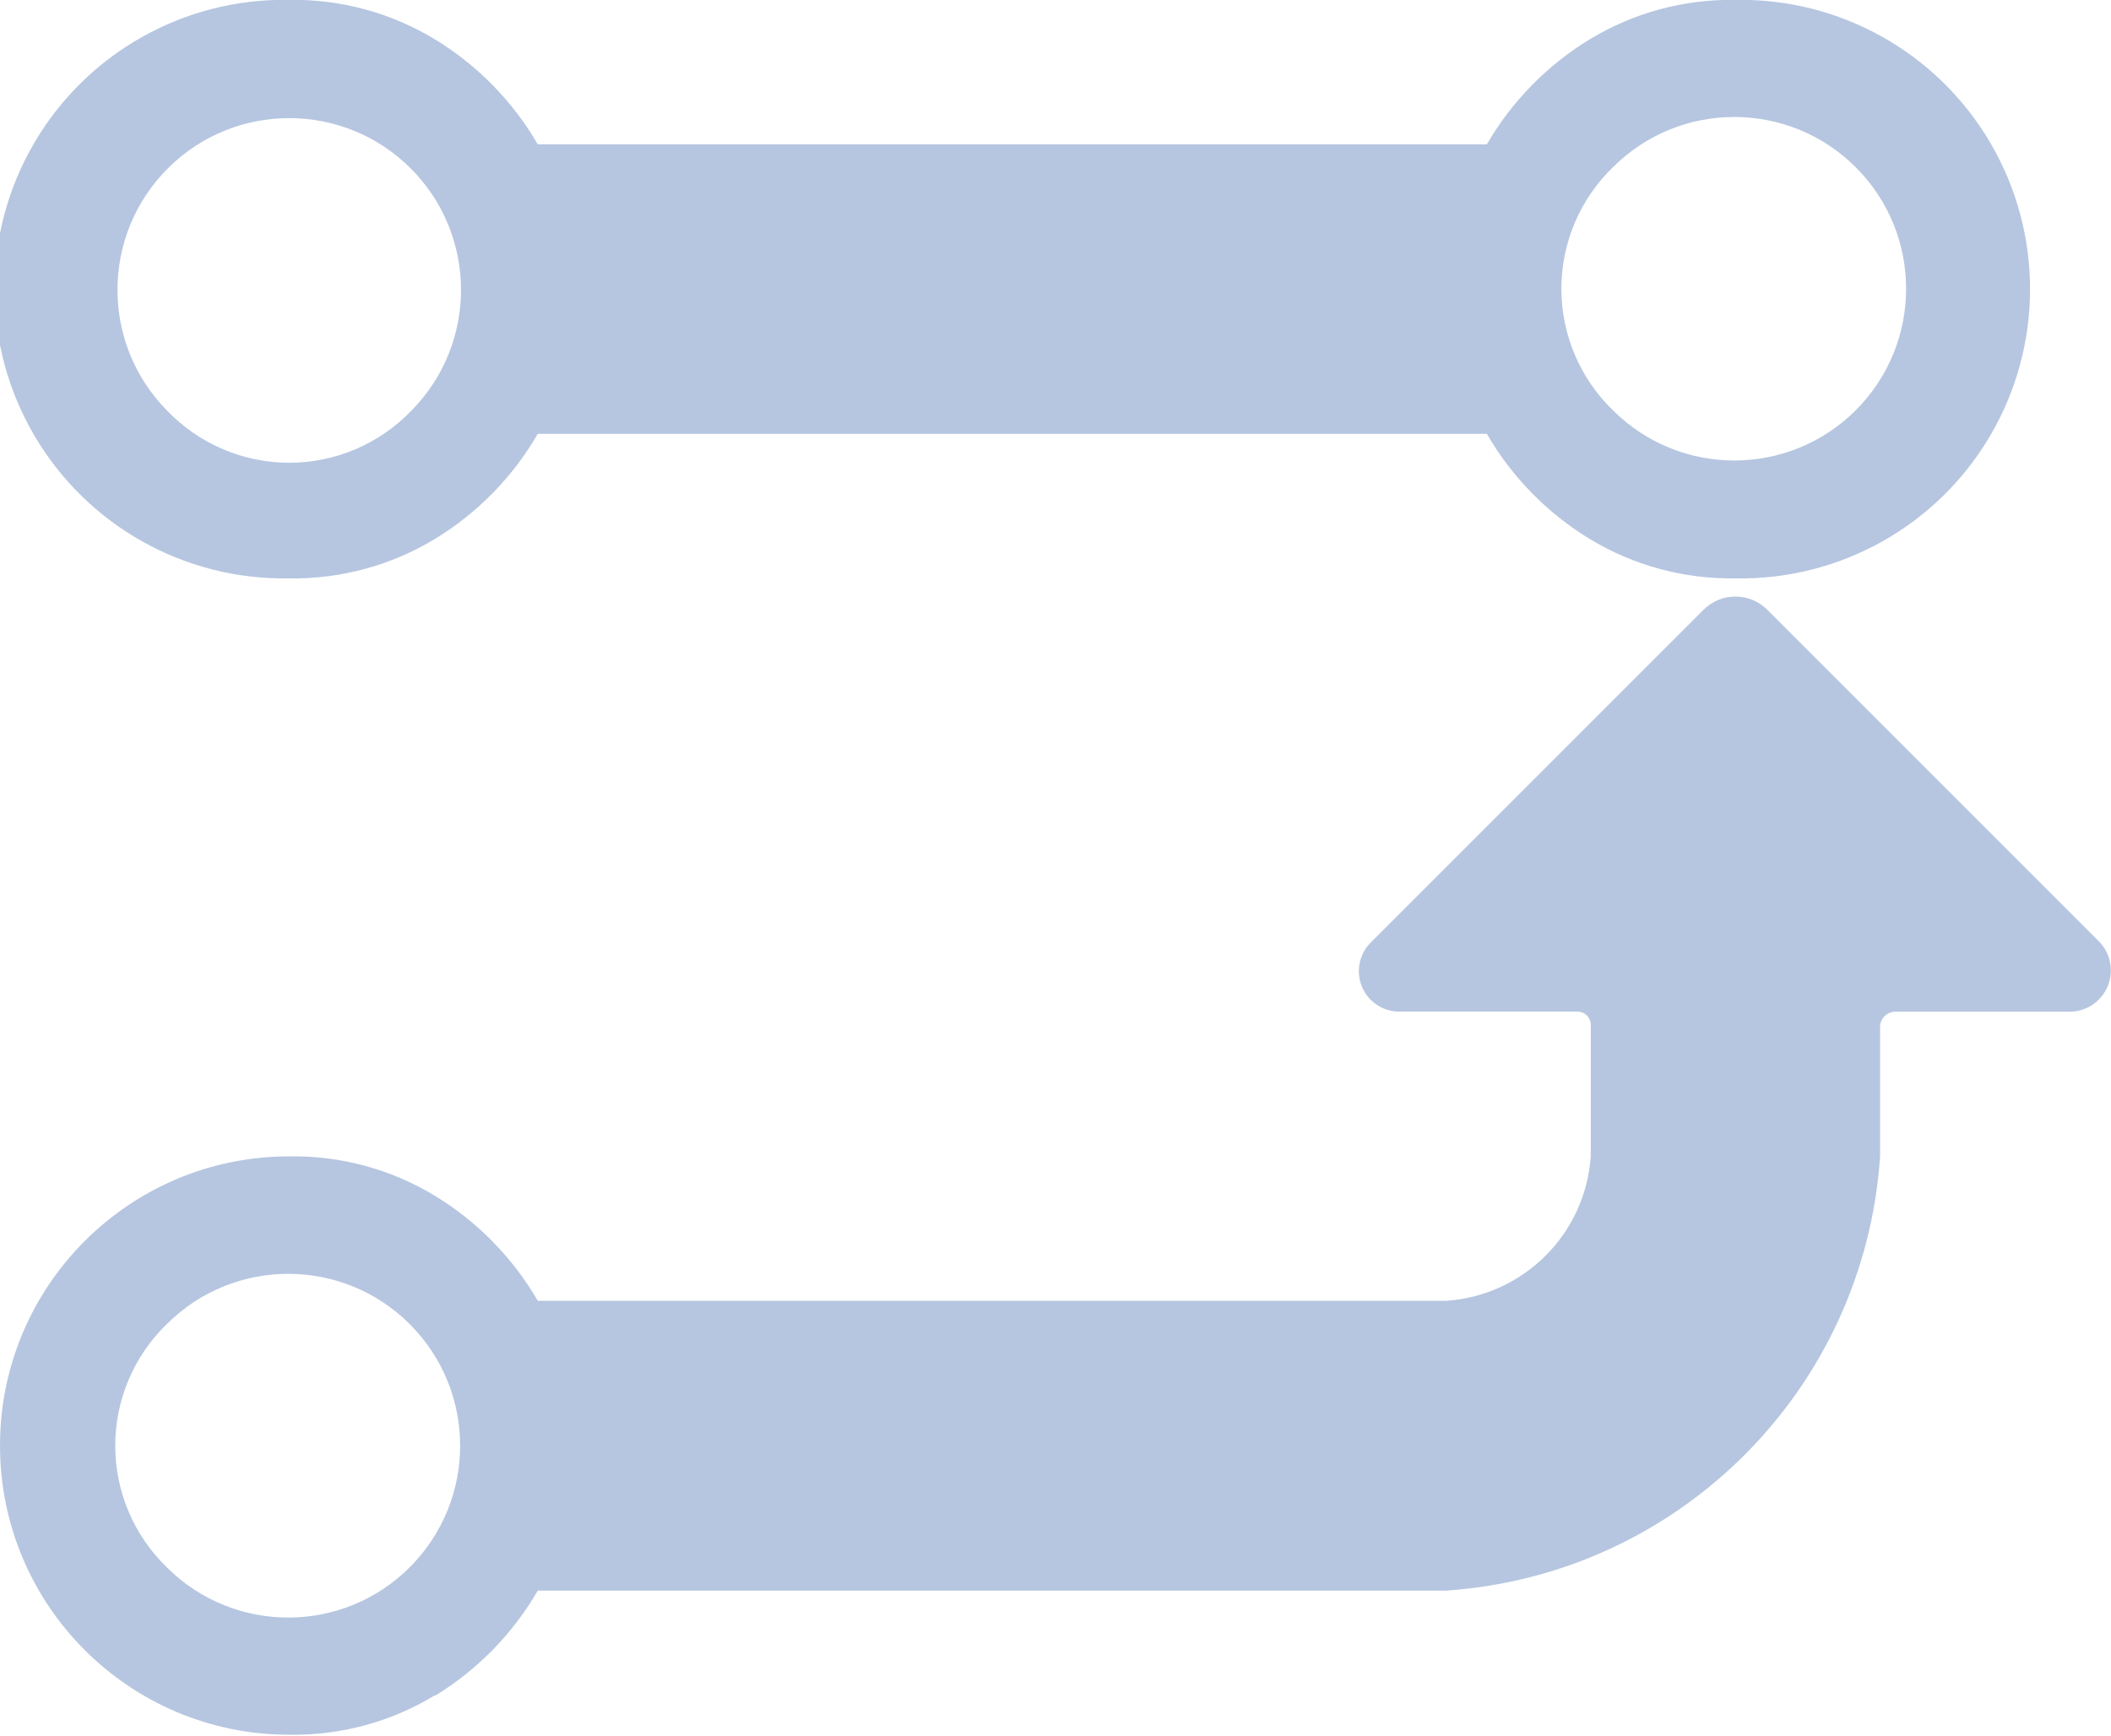
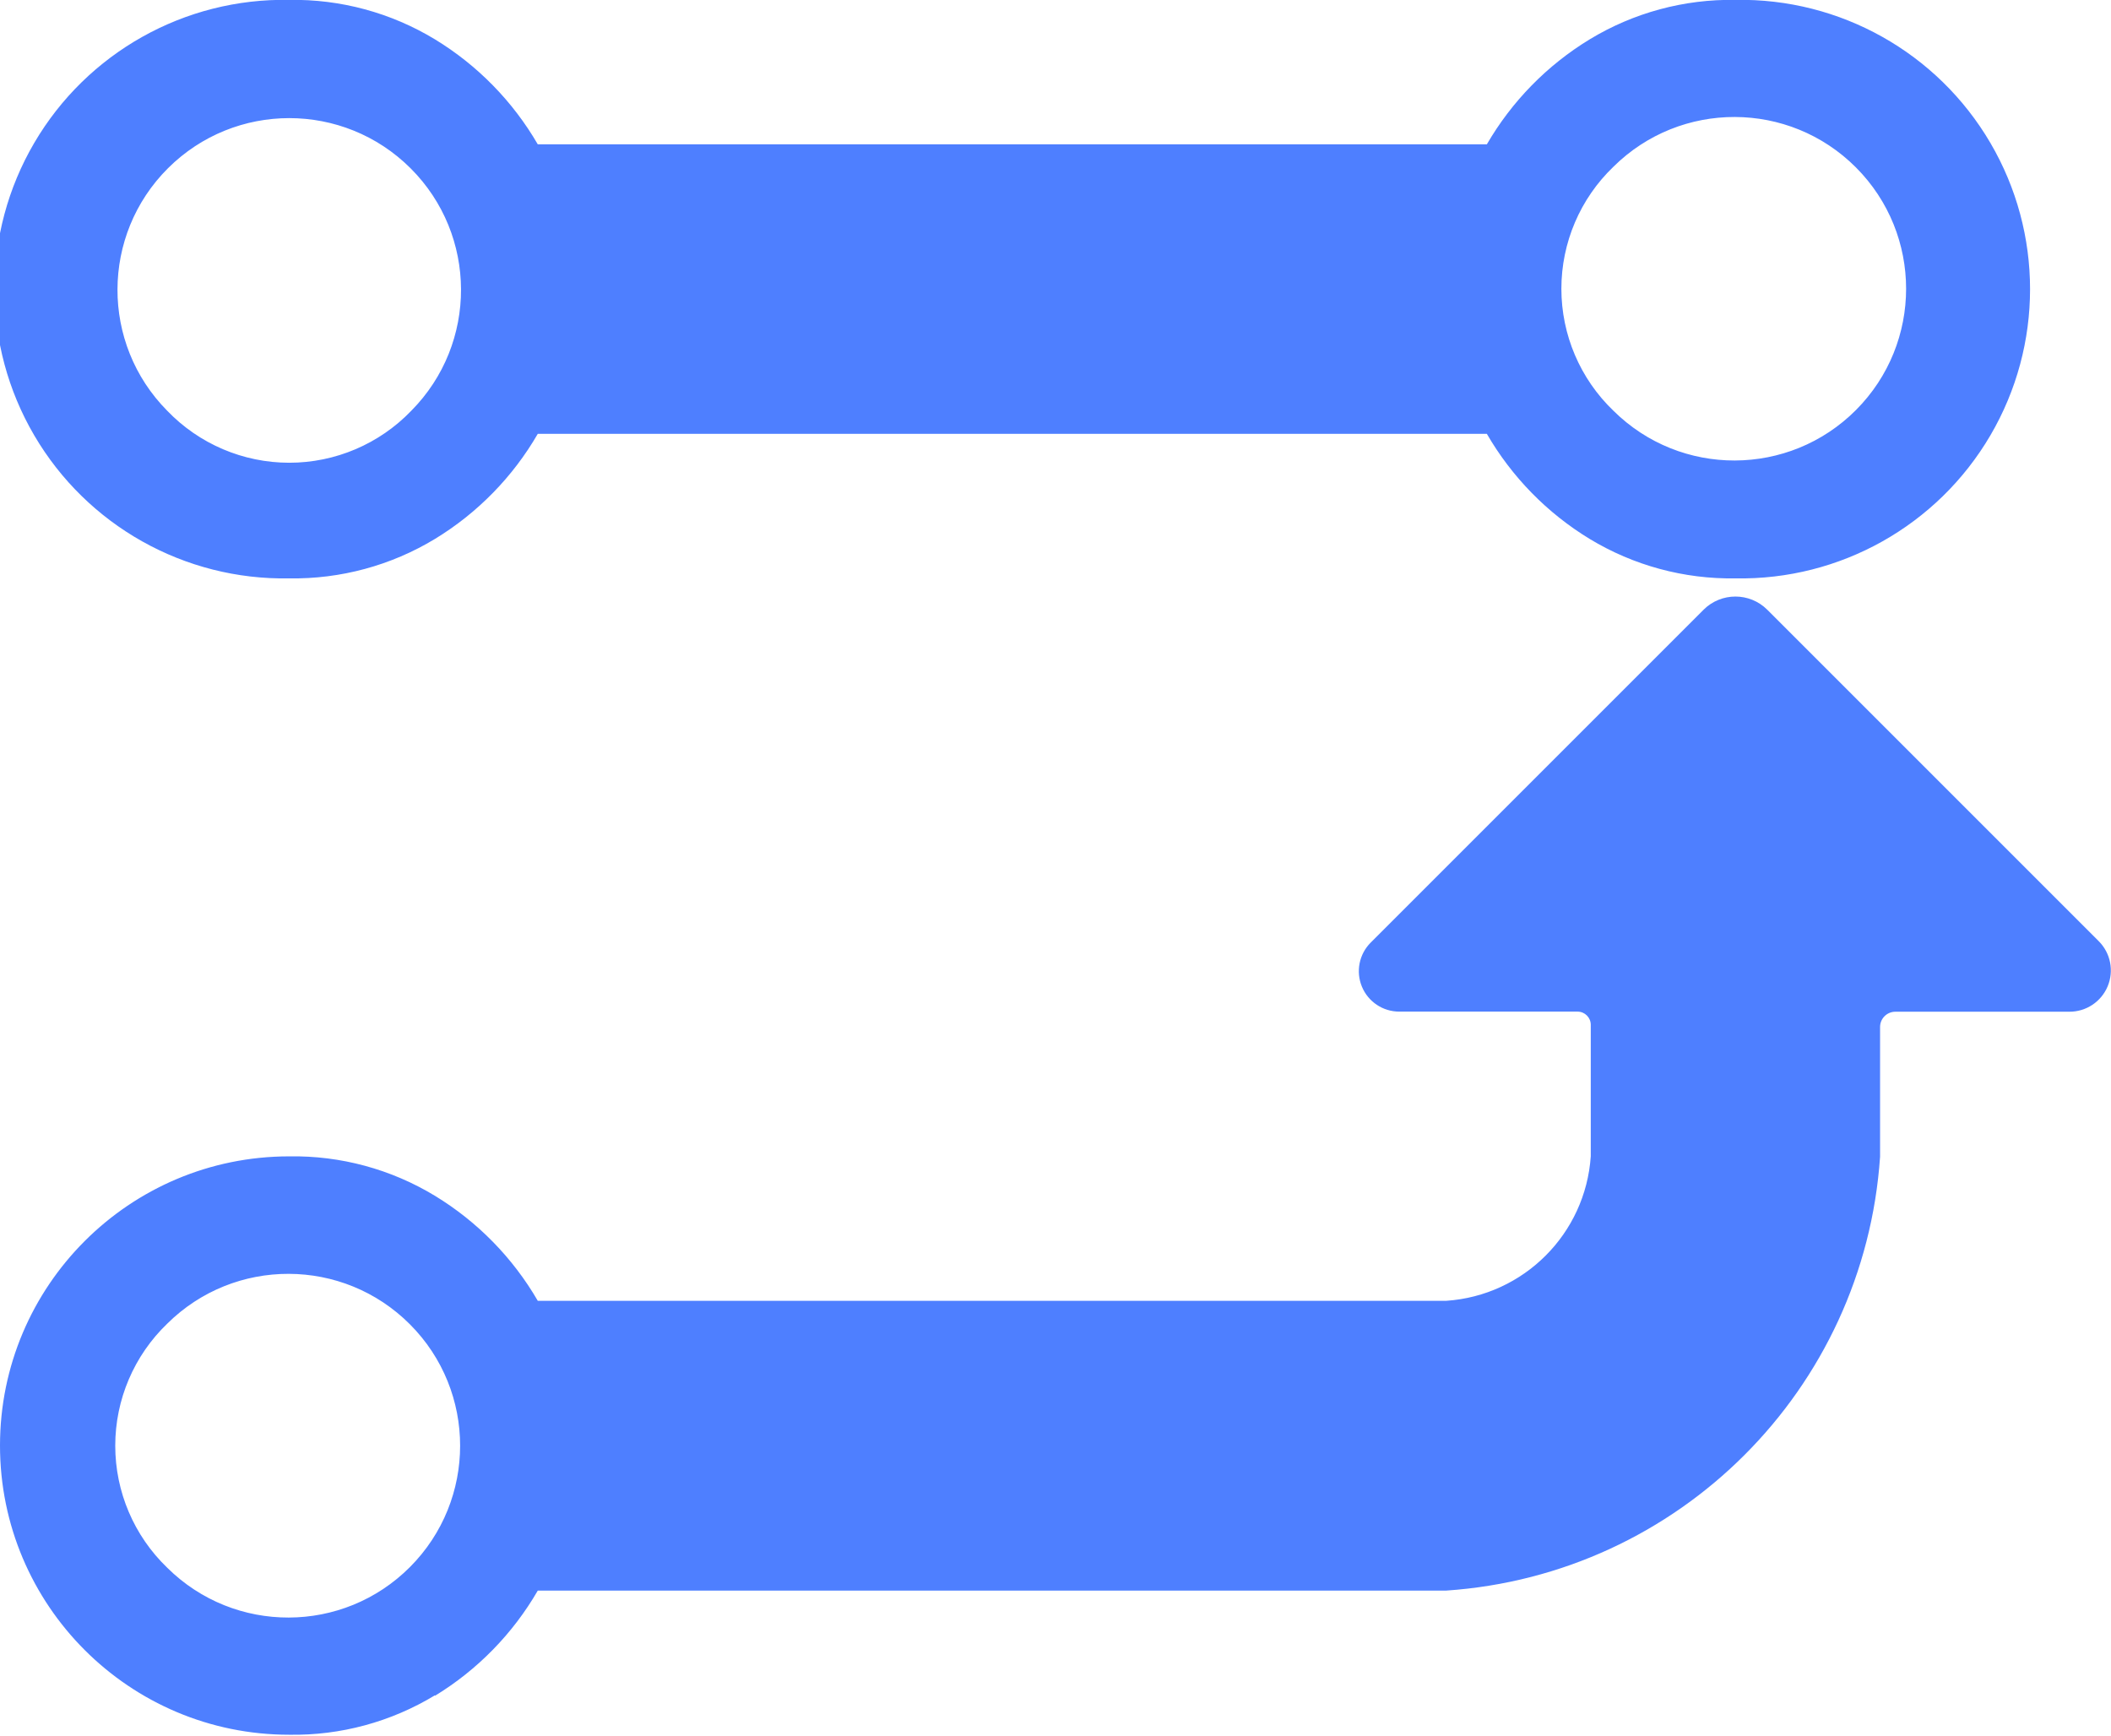
<svg xmlns="http://www.w3.org/2000/svg" width="21.409" height="17.6" viewBox="0 0 21.409 17.6">
-   <defs>
-     <style>.a{fill:#b6c6e0;}</style>
-   </defs>
  <g transform="translate(-29.453 -418.768)">
-     <path class="a" d="M45.575,424.234a3.017,3.017,0,0,1-1.043-1.066H34.907a3.017,3.017,0,0,1-1.043,1.066,2.769,2.769,0,0,1-1.478.4,2.934,2.934,0,1,1,0-5.867,2.761,2.761,0,0,1,1.478.4,3.023,3.023,0,0,1,1.043,1.065h9.625a3.023,3.023,0,0,1,1.043-1.065,2.761,2.761,0,0,1,1.478-.4,2.934,2.934,0,1,1,0,5.867A2.769,2.769,0,0,1,45.575,424.234Zm.241-1.3a1.742,1.742,0,1,0,0-2.475,1.714,1.714,0,0,0,0,2.475Zm-12.192,0a1.742,1.742,0,1,0-2.475,0,1.716,1.716,0,0,0,2.475,0Zm.24,13.028a2.761,2.761,0,0,1-1.478.4,2.933,2.933,0,1,1,0-5.866,2.76,2.76,0,0,1,1.478.4,3.023,3.023,0,0,1,1.043,1.065H44.12a1.576,1.576,0,0,0,1.466-1.466v-1.333a.134.134,0,0,0-.133-.134H43.644a.41.41,0,0,1-.29-.7l3.376-3.376a.457.457,0,0,1,.646,0l3.362,3.362a.419.419,0,0,1-.3.715H48.675a.155.155,0,0,0-.155.156V430.5a4.732,4.732,0,0,1-4.4,4.4H34.907A3.023,3.023,0,0,1,33.864,435.967Zm-2.715-1.294a1.743,1.743,0,1,0,0-2.475,1.716,1.716,0,0,0,0,2.475Z" />
+     <path d="M45.575,424.234a3.017,3.017,0,0,1-1.043-1.066H34.907a3.017,3.017,0,0,1-1.043,1.066,2.769,2.769,0,0,1-1.478.4,2.934,2.934,0,1,1,0-5.867,2.761,2.761,0,0,1,1.478.4,3.023,3.023,0,0,1,1.043,1.065h9.625a3.023,3.023,0,0,1,1.043-1.065,2.761,2.761,0,0,1,1.478-.4,2.934,2.934,0,1,1,0,5.867A2.769,2.769,0,0,1,45.575,424.234Zm.241-1.3a1.742,1.742,0,1,0,0-2.475,1.714,1.714,0,0,0,0,2.475Zm-12.192,0a1.742,1.742,0,1,0-2.475,0,1.716,1.716,0,0,0,2.475,0Zm.24,13.028a2.761,2.761,0,0,1-1.478.4,2.933,2.933,0,1,1,0-5.866,2.76,2.76,0,0,1,1.478.4,3.023,3.023,0,0,1,1.043,1.065H44.12a1.576,1.576,0,0,0,1.466-1.466v-1.333a.134.134,0,0,0-.133-.134H43.644a.41.41,0,0,1-.29-.7l3.376-3.376a.457.457,0,0,1,.646,0l3.362,3.362a.419.419,0,0,1-.3.715H48.675a.155.155,0,0,0-.155.156V430.5a4.732,4.732,0,0,1-4.4,4.4H34.907A3.023,3.023,0,0,1,33.864,435.967Zm-2.715-1.294a1.743,1.743,0,1,0,0-2.475,1.716,1.716,0,0,0,0,2.475Z" style="fill:#4e7fff" />
  </g>
</svg>
